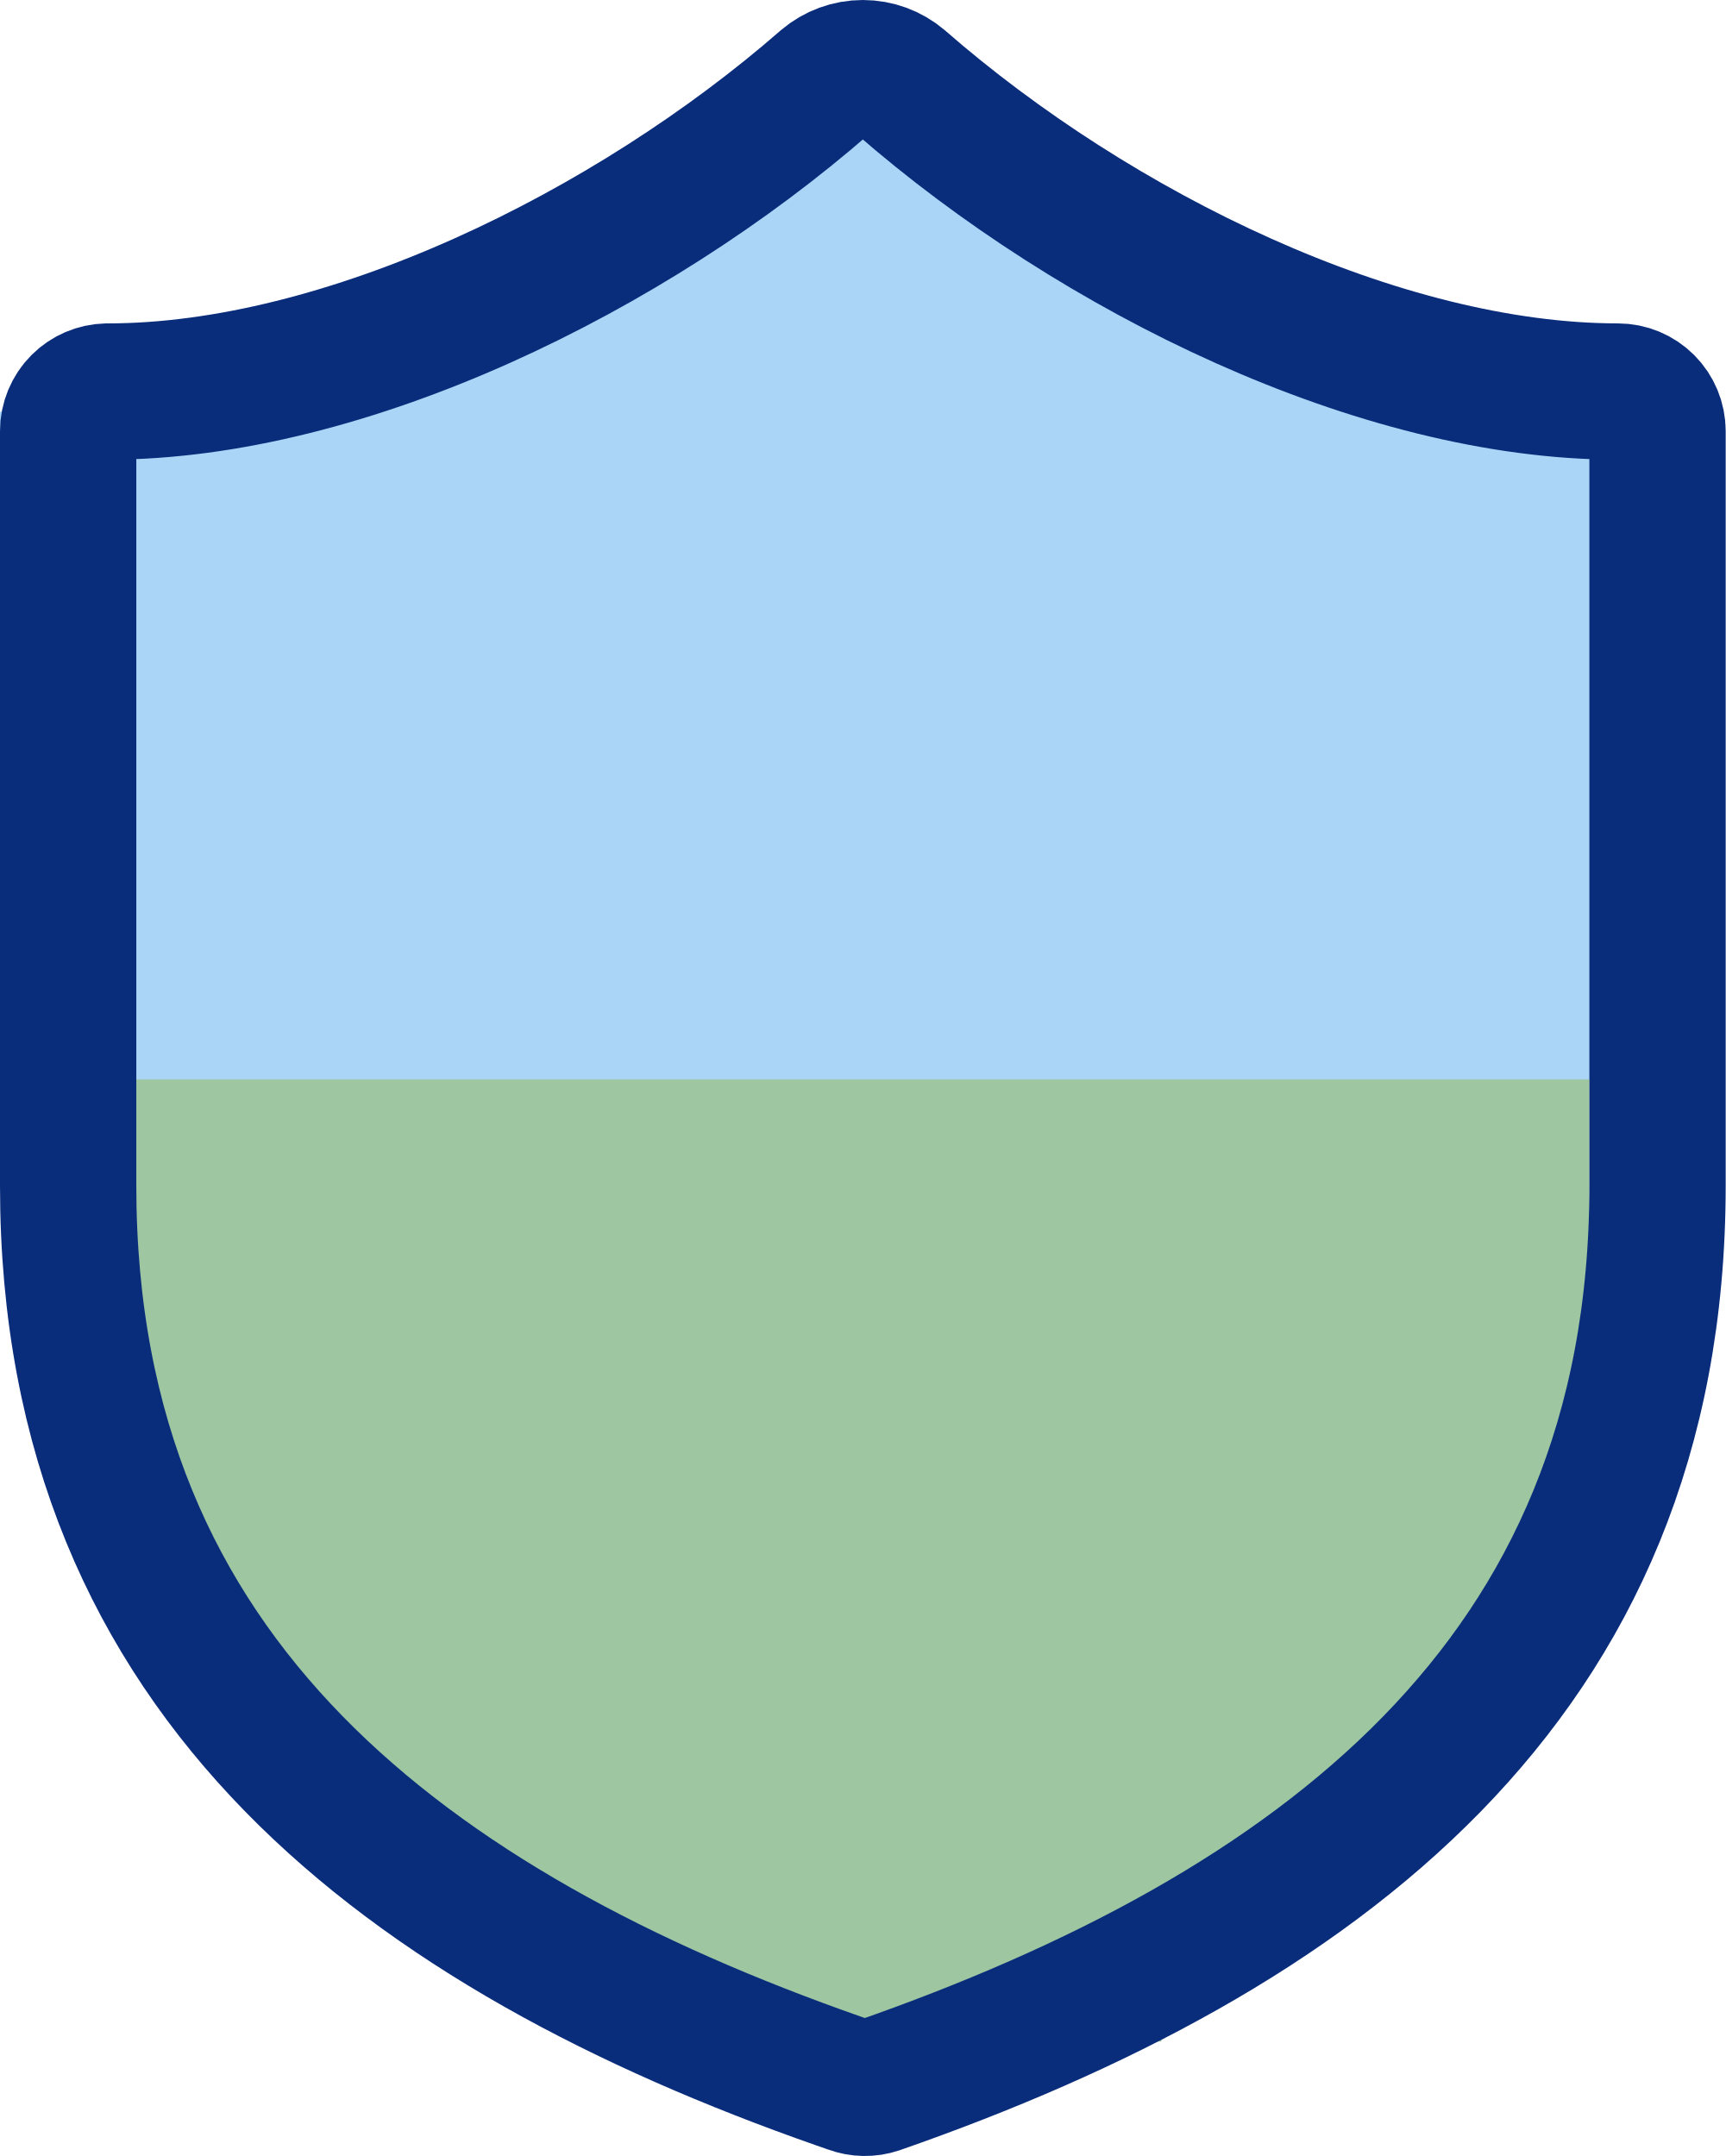
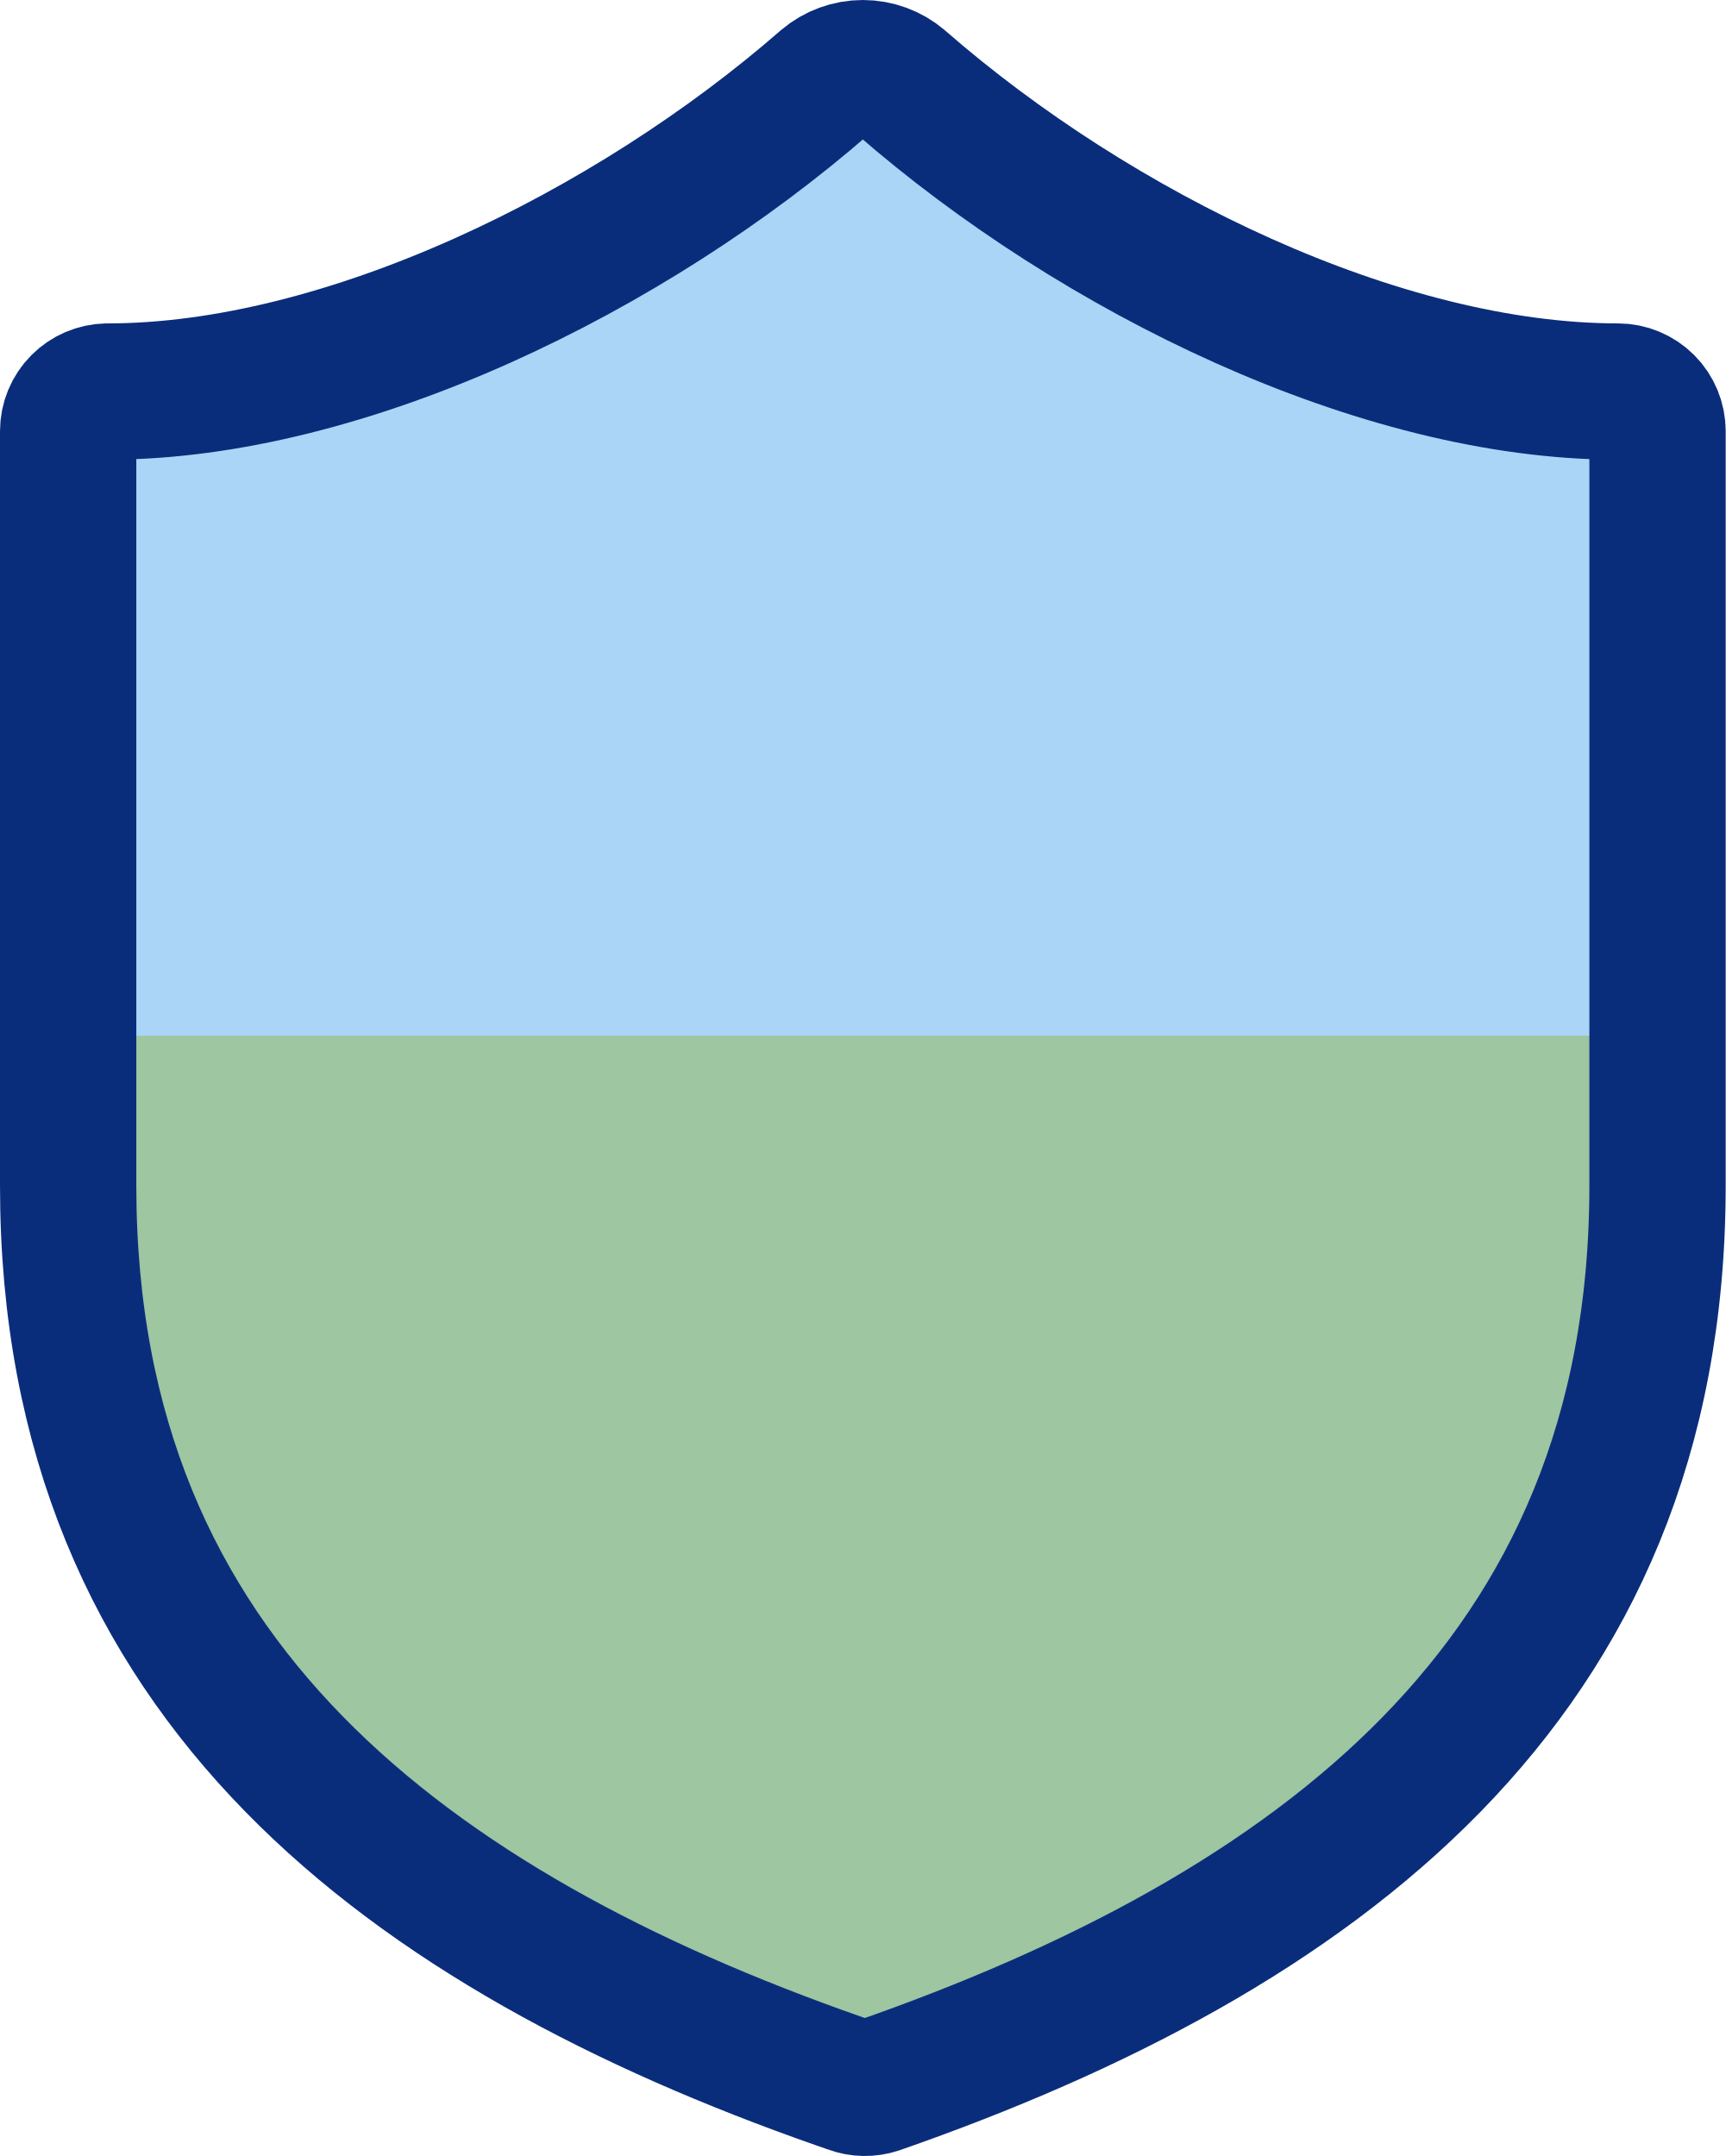
<svg xmlns="http://www.w3.org/2000/svg" viewBox="0 0 633 791" aria-hidden="true">
-   <rect x="50" y="381" width="533" height="220" fill="#9DC6A1" />
-   <rect x="85" y="536" width="355" height="111" fill="#9DC6A1" />
-   <rect x="140" y="601" width="325" height="98" fill="#9DC6A1" />
-   <rect x="127" y="583" width="325" height="98" fill="#9DC6A1" />
-   <rect x="220" y="545" width="326" height="111" fill="#9DC6A1" />
-   <rect x="308" y="570" width="181" height="111" fill="#9DC6A1" />
-   <rect x="212" y="626" width="214" height="123" fill="#9DC6A1" />
-   <rect x="115" y="115" width="403" height="149" fill="#AAD5F7" />
-   <rect x="220" y="71" width="194" height="88" fill="#AAD5F7" />
-   <rect x="251" y="47" width="132" height="47" fill="#AAD5F7" />
-   <rect x="-17" y="151" width="647" height="245" fill="#AAD5F7" />
+   <defs>
+     <clipPath id="redd-shield-clip">
+       <path d="M316.5 25C321.558 25 326.448 26.799 330.297 30.071C402.288 92.915 506.317 143.647 593.438 143.647C597.304 143.647 601.009 145.183 603.739 147.912C606.469 150.64 608 154.338 608 158.191V434.995C608 527.247 575.991 595.151 525.294 647.14C473.95 699.792 402.324 737.203 321.886 765.243C318.724 766.303 315.293 766.248 312.167 765.084L311.602 764.881L307.826 763.568C228.683 735.863 158.348 698.881 107.739 647.074C57.009 595.143 25 527.248 25 434.995V158.191C25 154.338 26.531 150.64 29.261 147.912C31.905 145.269 35.465 143.745 39.2 143.652L39.562 143.647C126.703 143.647 231.127 92.502 302.699 30.074C306.549 26.8 311.441 25 316.5 25Z" />
+     </clipPath>
+   </defs>
+   <g clip-path="url(#redd-shield-clip)">
+     <rect x="25" y="25" width="583" height="355" fill="#AAD5F7" />
+     <rect x="25" y="380" width="583" height="386" fill="#9DC6A1" />
+   </g>
  <path d="M316.5 25C321.558 25 326.448 26.799 330.297 30.071C402.288 92.915 506.317 143.647 593.438 143.647C597.304 143.647 601.009 145.183 603.739 147.912C606.469 150.64 608 154.338 608 158.191V434.995C608 527.247 575.991 595.151 525.294 647.14C473.95 699.792 402.324 737.203 321.886 765.243C318.724 766.303 315.293 766.248 312.167 765.084L311.602 764.881L307.826 763.568C228.683 735.863 158.348 698.881 107.739 647.074C57.009 595.143 25 527.248 25 434.995V158.191C25 154.338 26.531 150.64 29.261 147.912C31.905 145.269 35.465 143.745 39.2 143.652L39.562 143.647C126.703 143.647 231.127 92.502 302.699 30.074C306.549 26.8 311.441 25 316.5 25Z" stroke="#0A2D7B" stroke-width="50" stroke-linecap="round" stroke-linejoin="round" fill="none" />
</svg>
